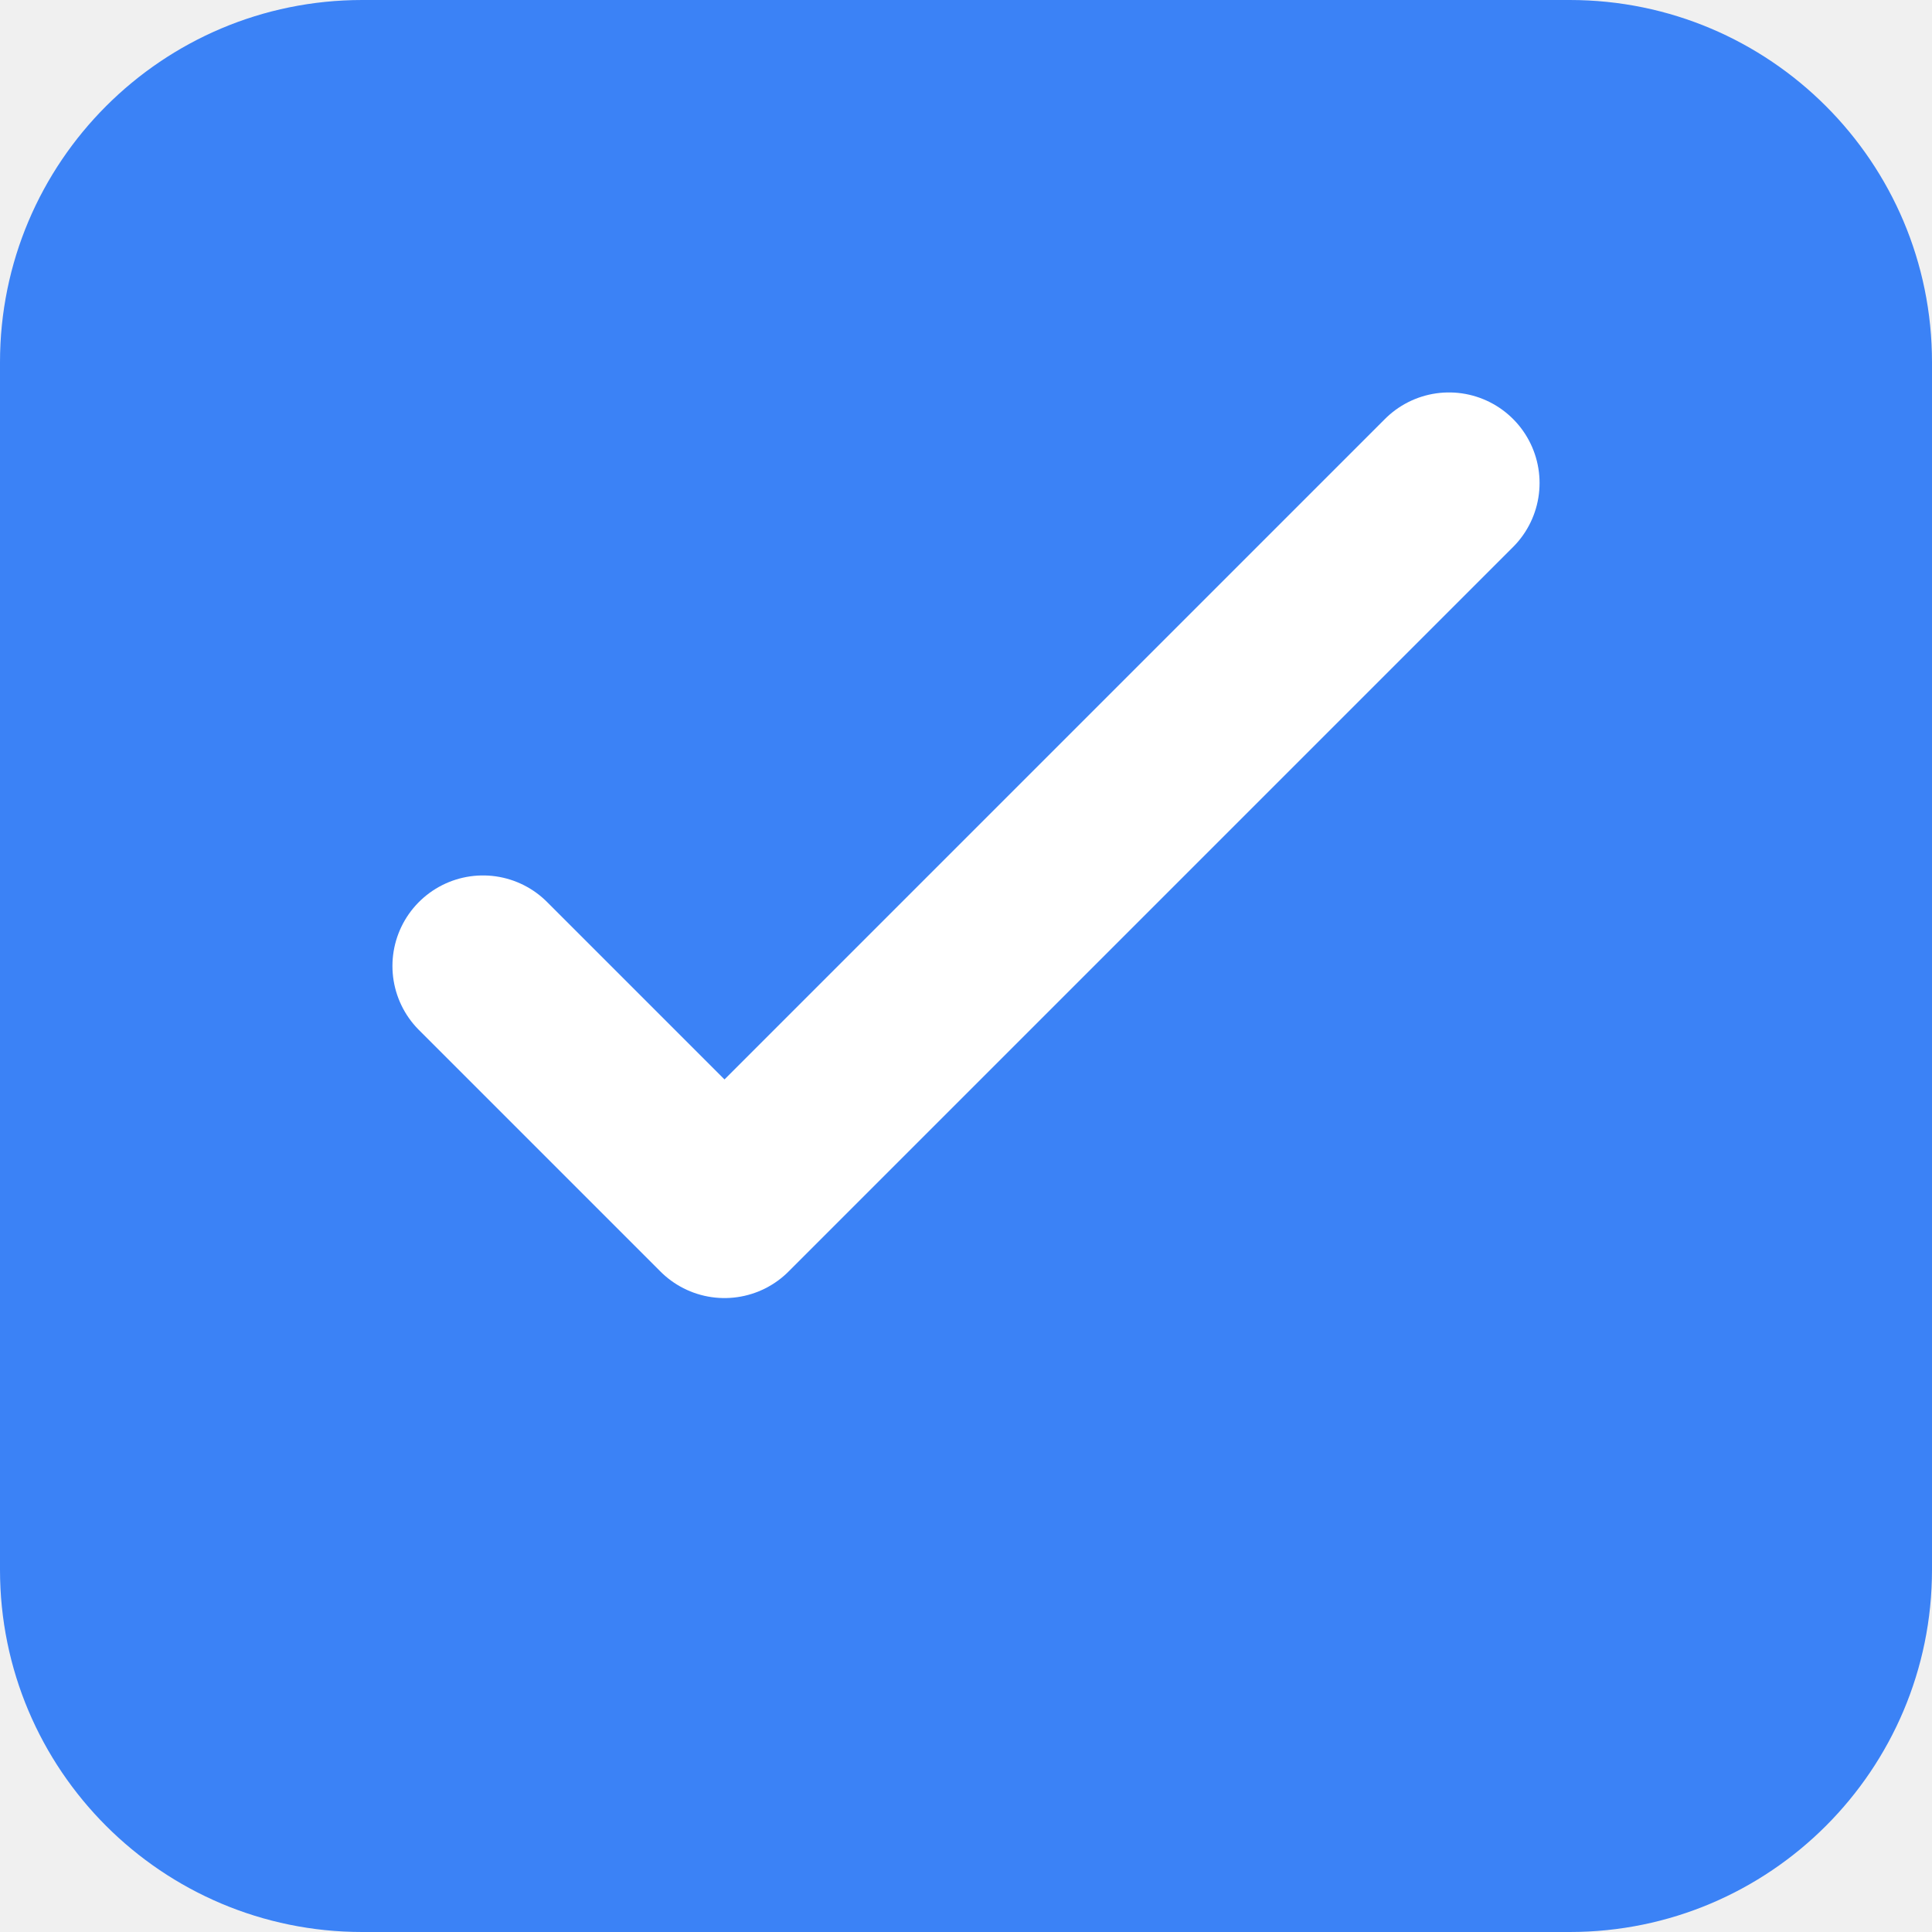
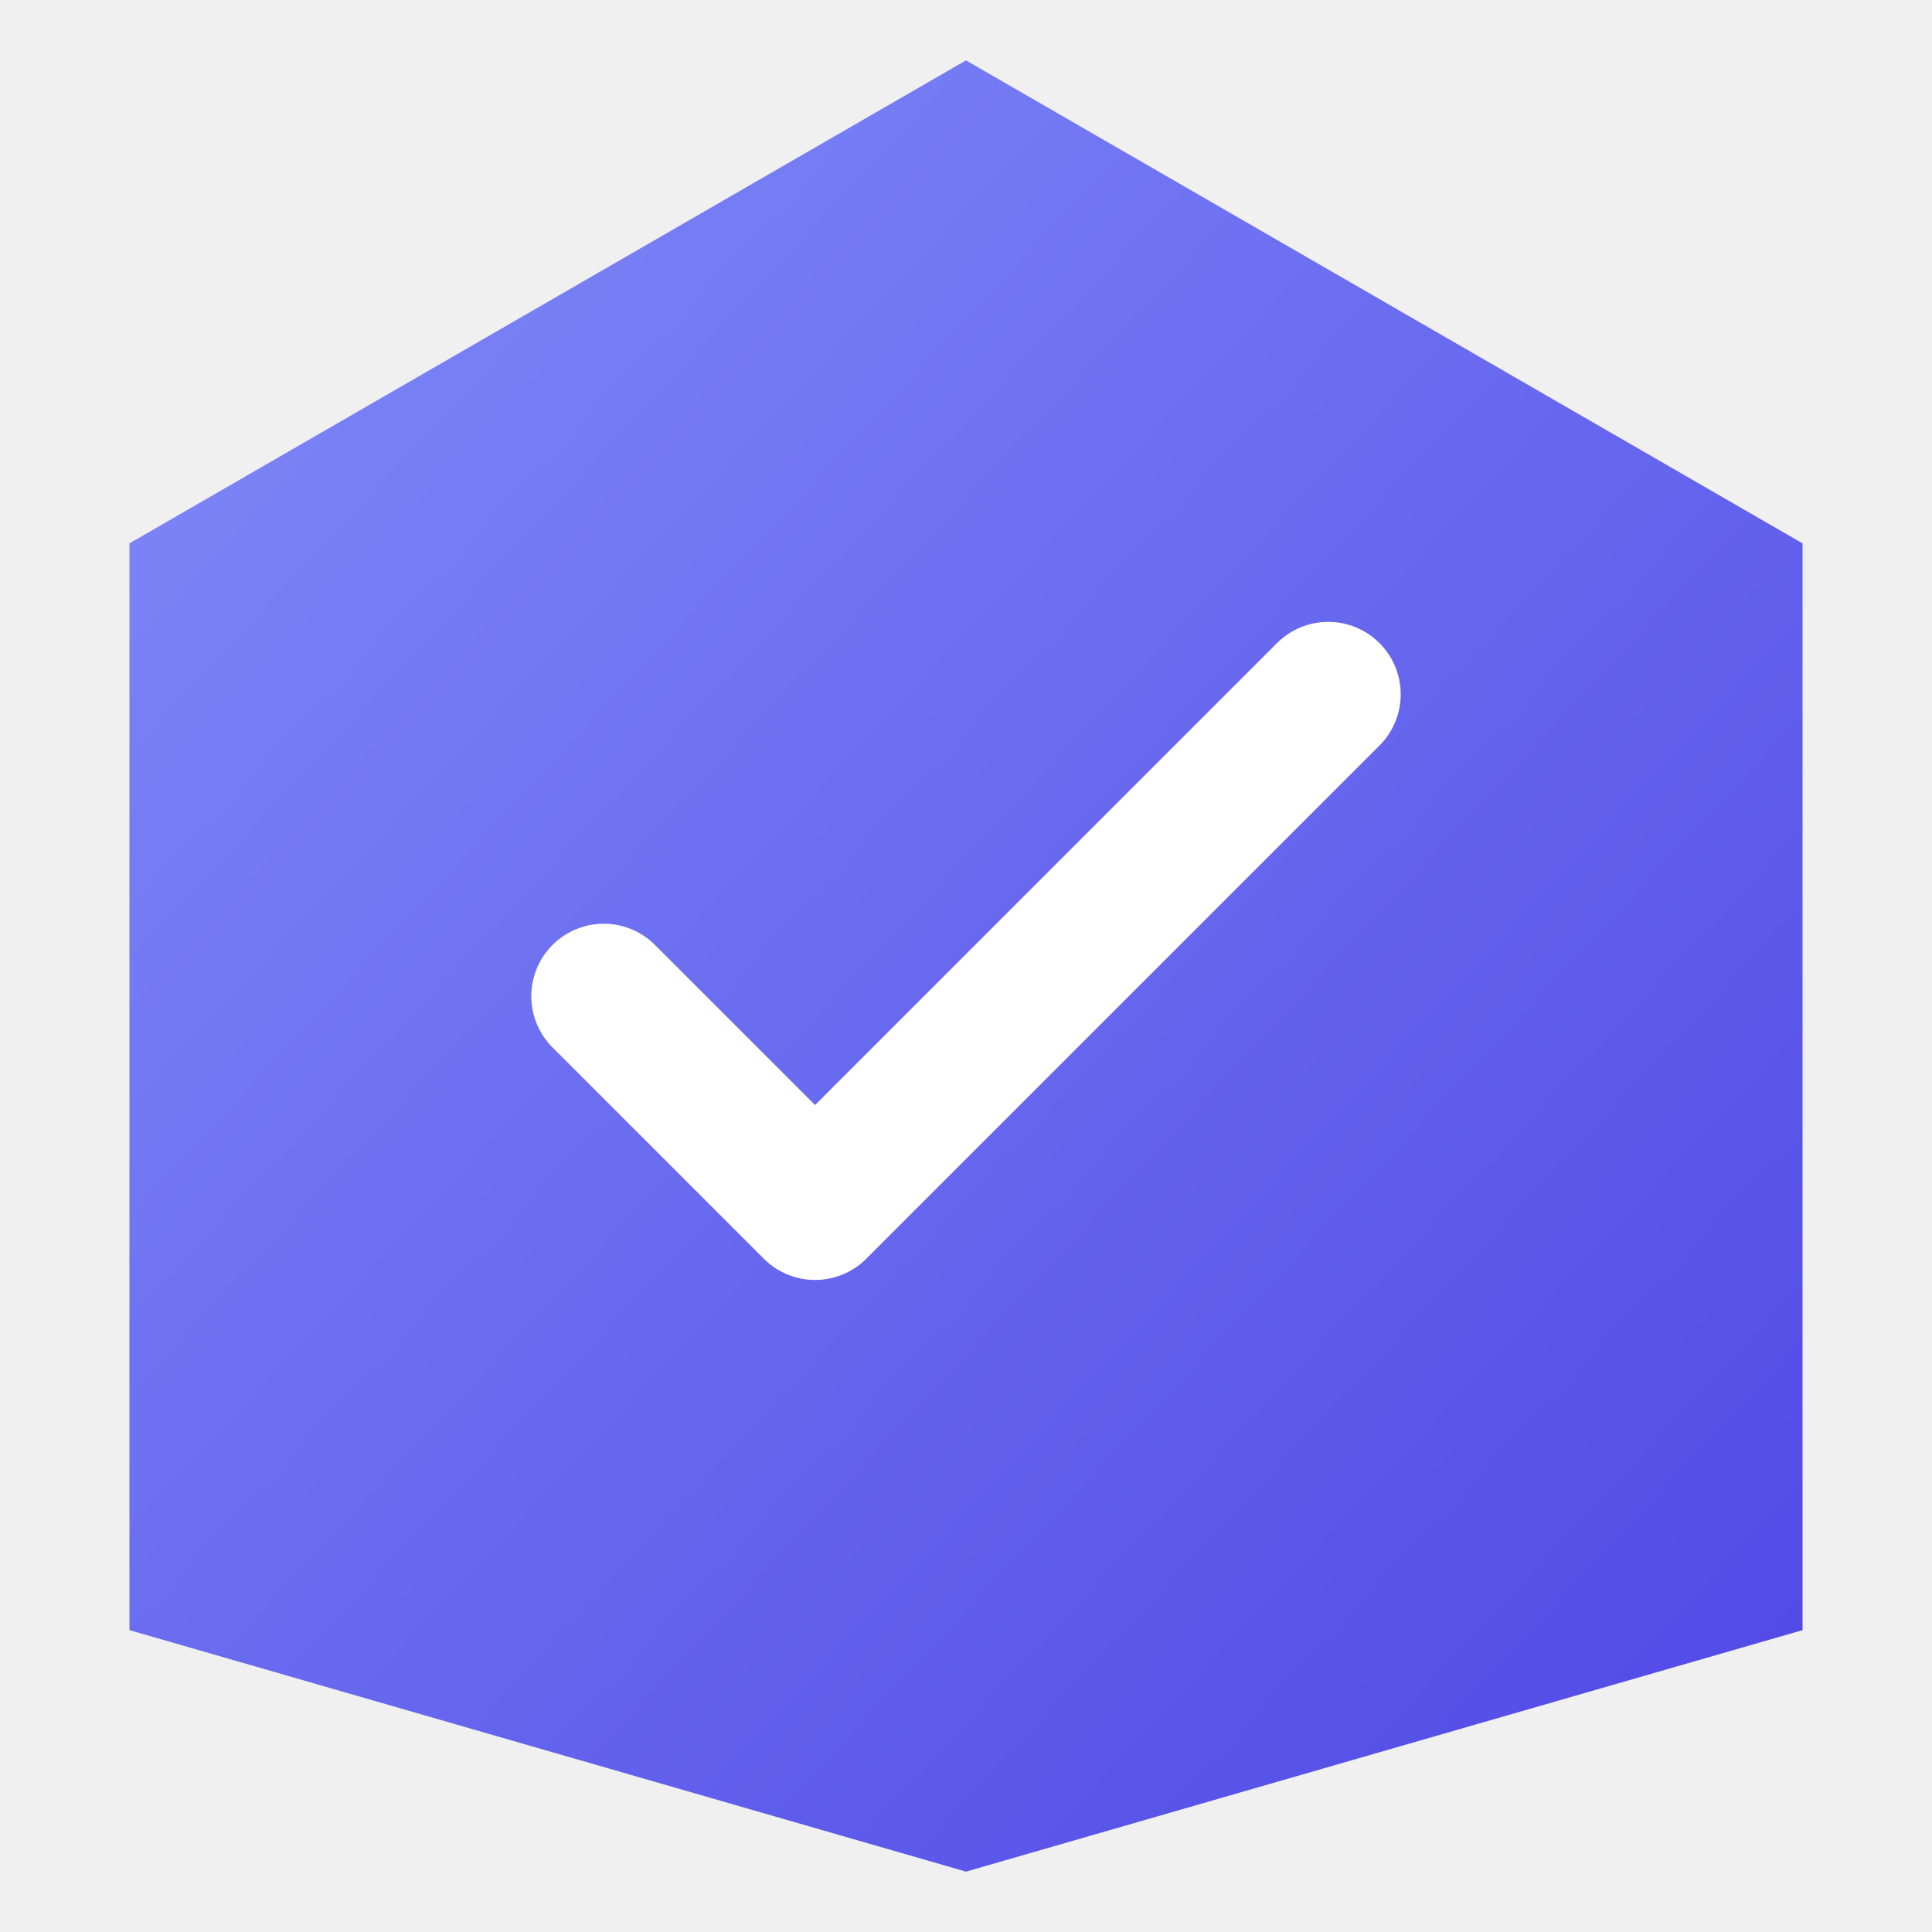
<svg xmlns="http://www.w3.org/2000/svg" viewBox="0 0 32 32">
-   <rect width="32" height="32" rx="6" fill="#3b82f6" />
-   <path d="M8 16l4 4 12-12" stroke="#fff" stroke-width="3" fill="none" stroke-linecap="round" stroke-linejoin="round" />
+   <defs>
+     <linearGradient id="g" x1="0" y1="0" x2="1" y2="1">
+       <stop offset="0%" stop-color="#818cf8" />
+       <stop offset="100%" stop-color="#4f46e5" />
+     </linearGradient>
+   </defs>
+   <path d="M16 1L29.856 9v18L16 31 2.144 27V9z" fill="url(#g)" />
+   <path d="M10 16.5l3.5 3.5L22 11.5" stroke="#fff" stroke-width="2.4" fill="none" stroke-linecap="round" stroke-linejoin="round" />
</svg>
